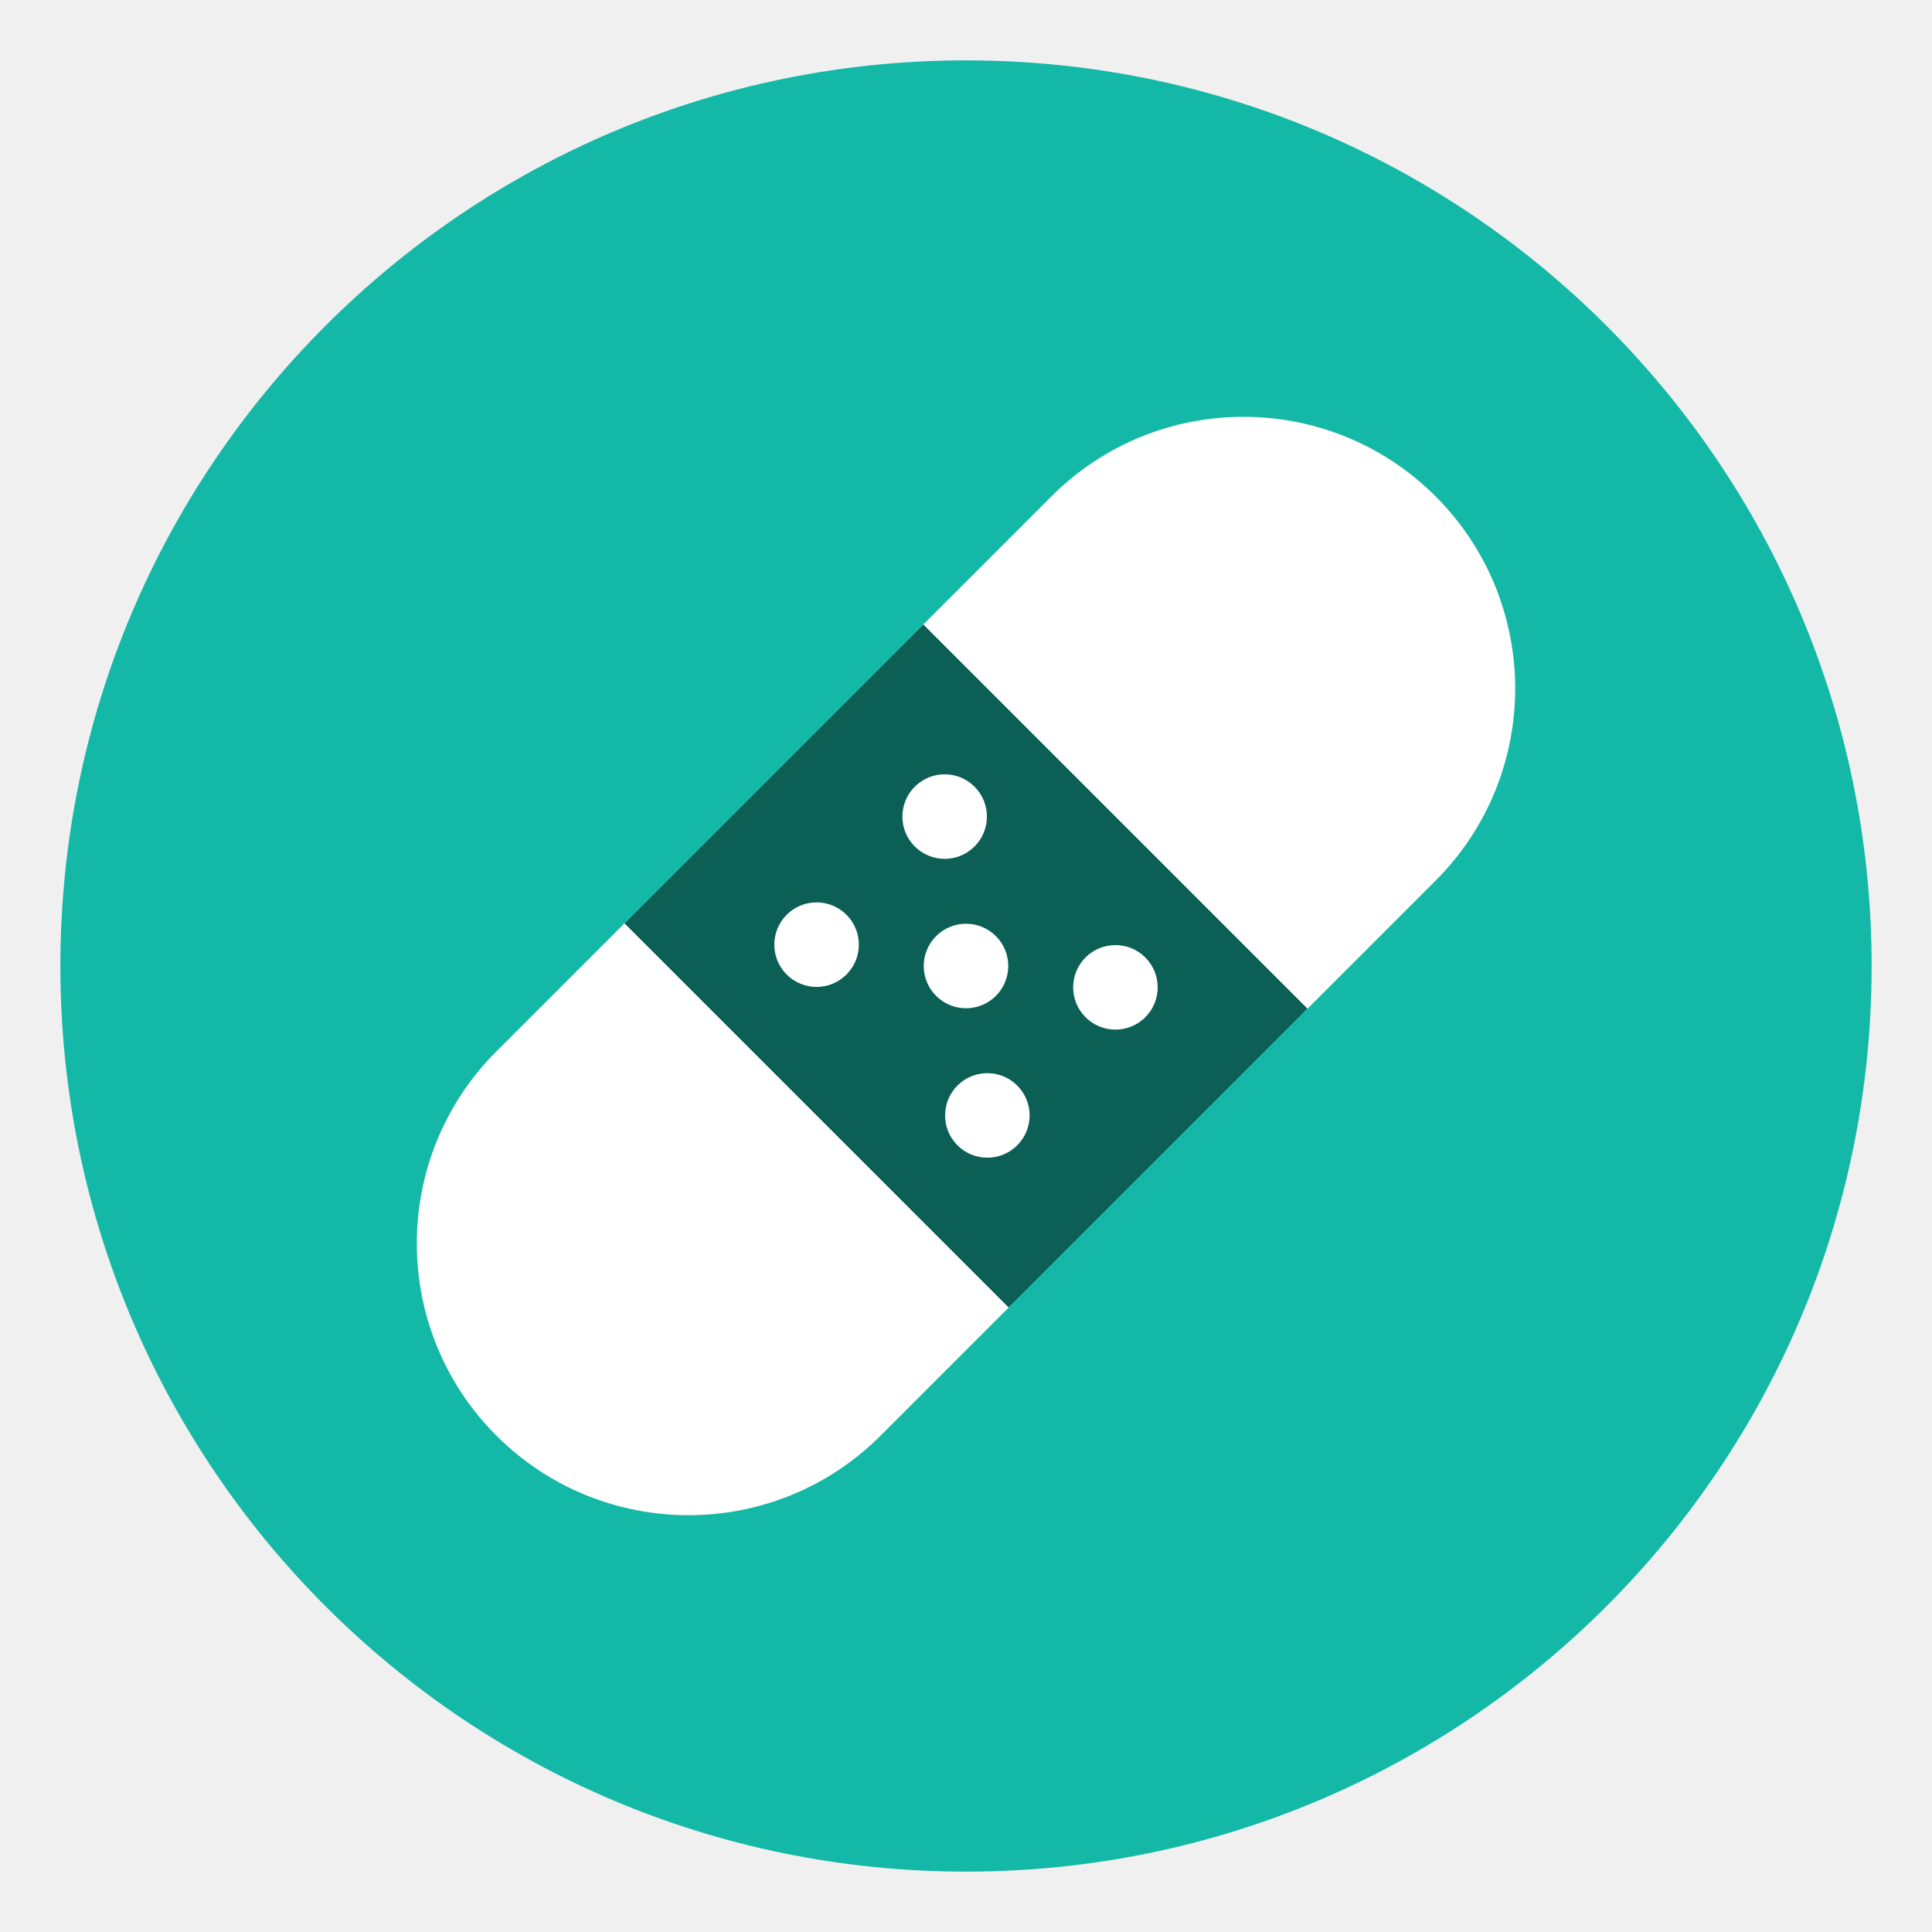
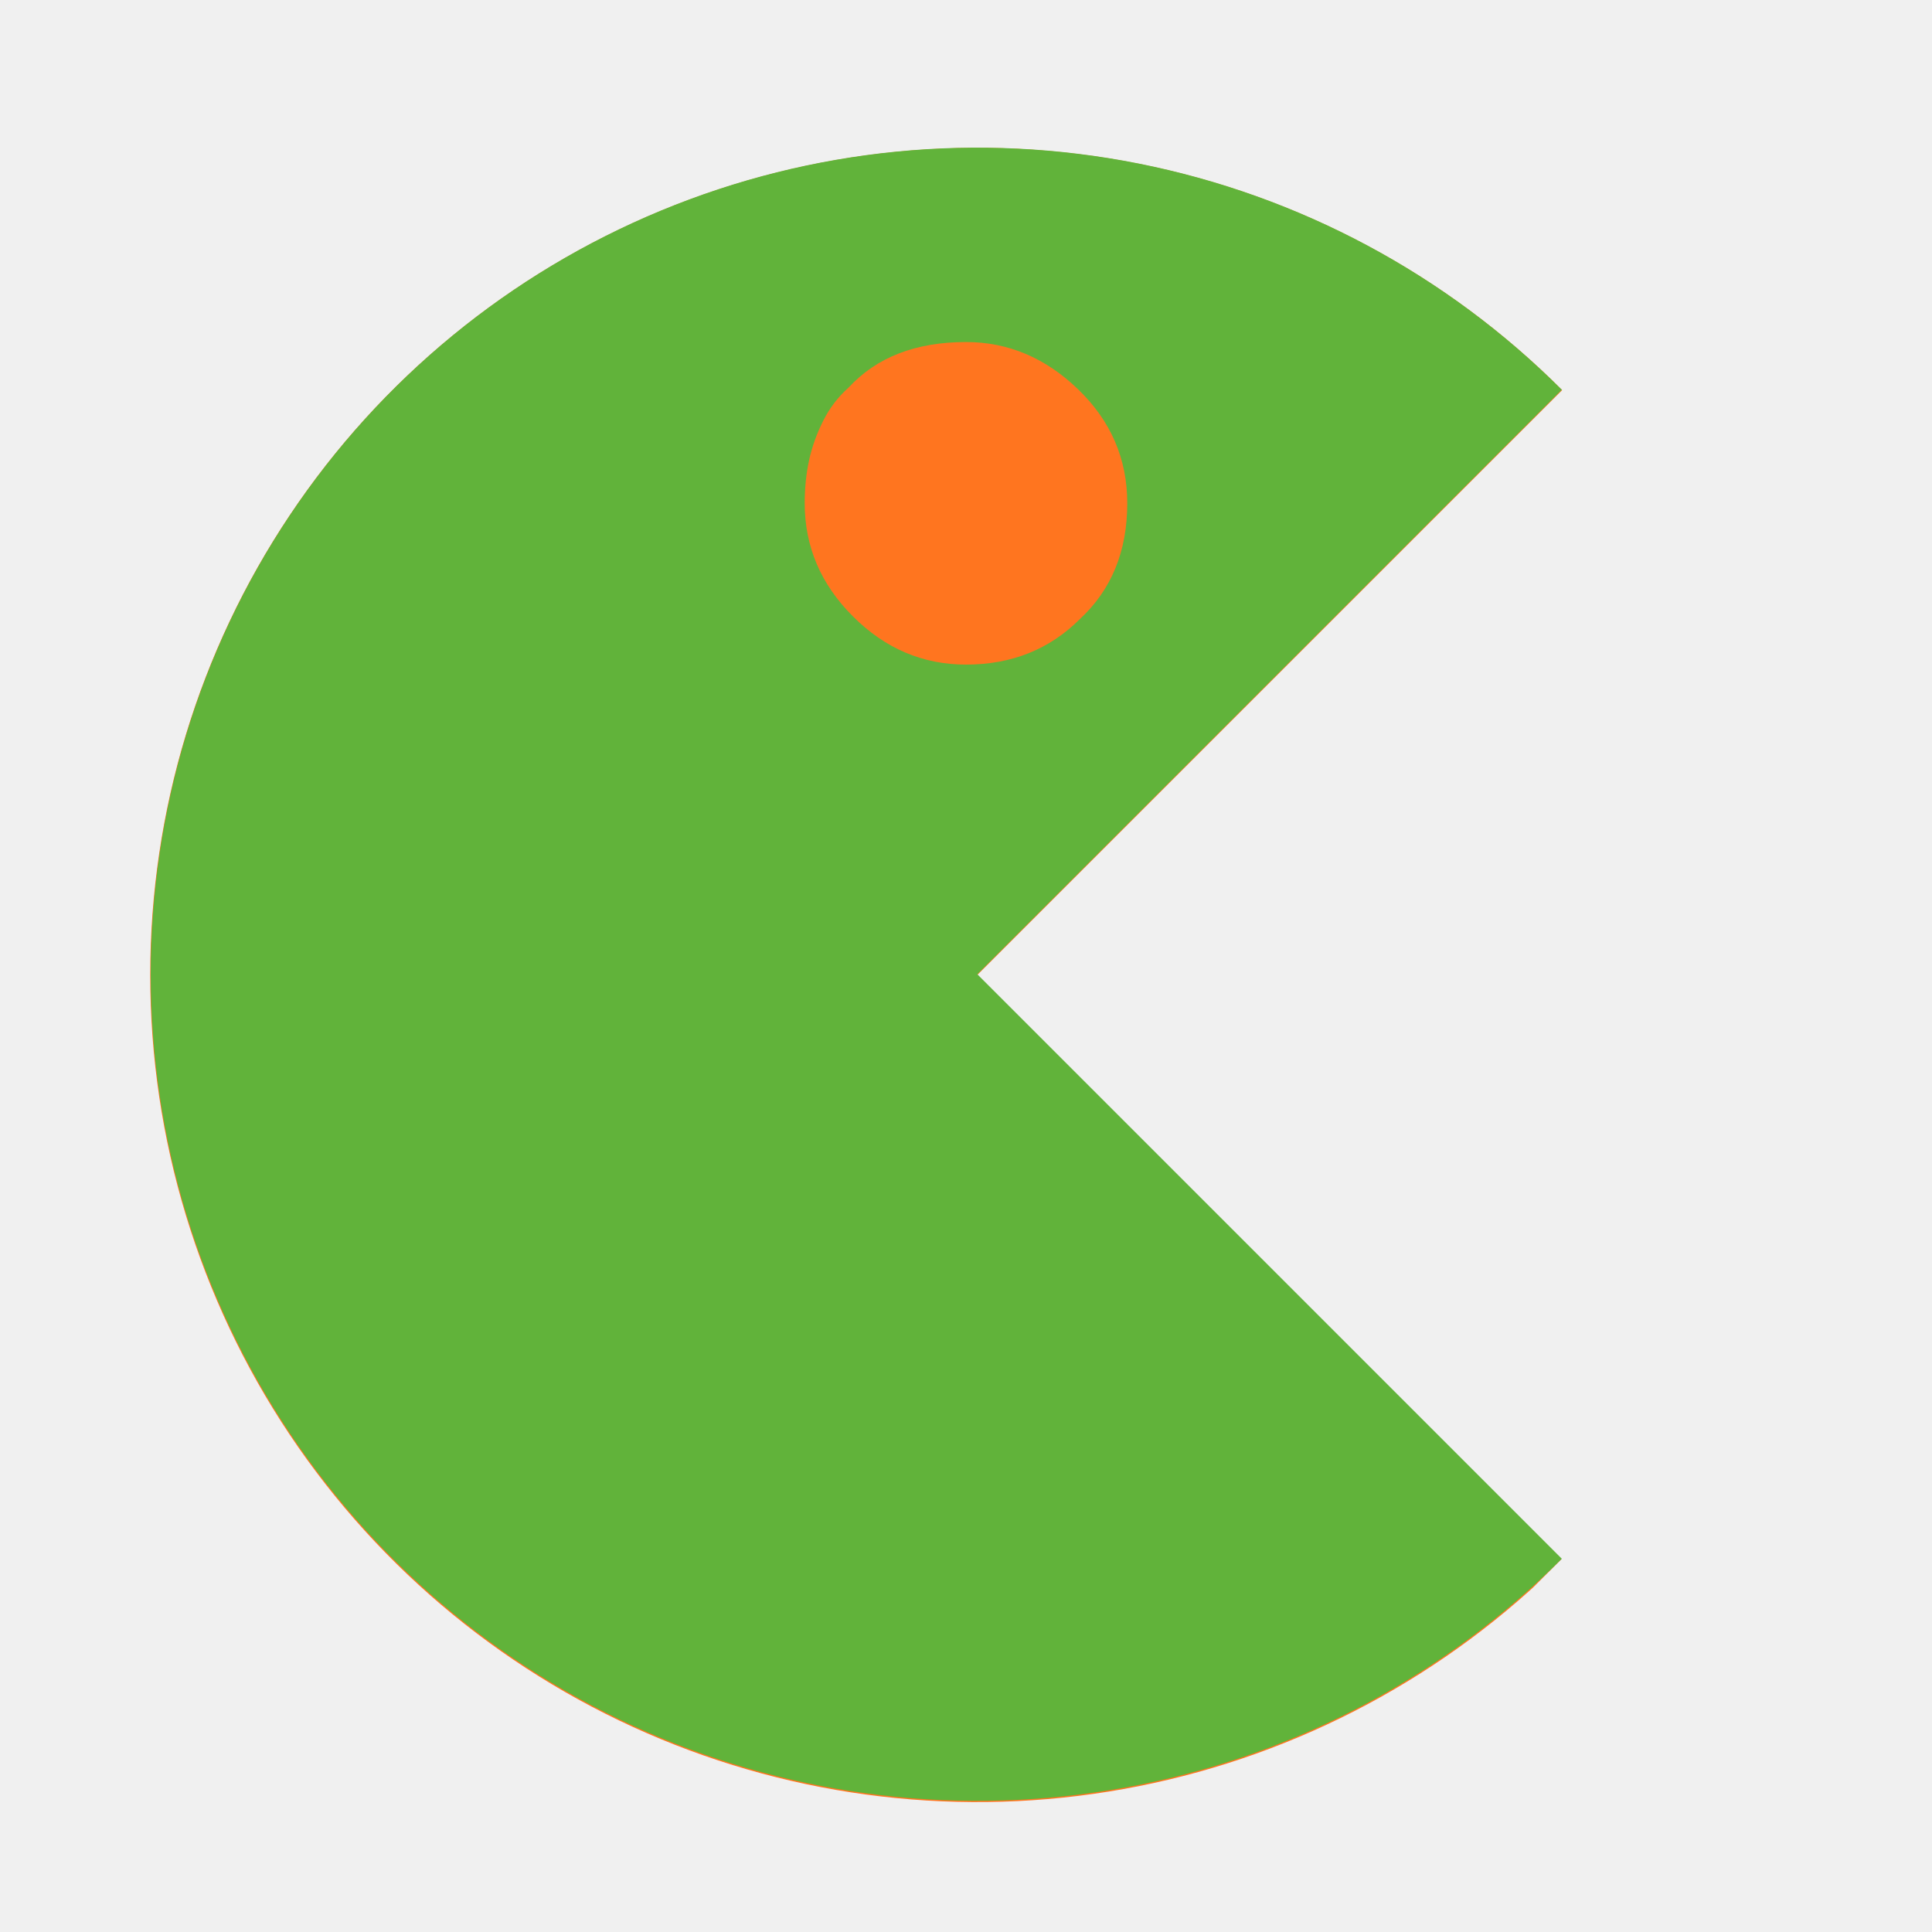
- <svg xmlns="http://www.w3.org/2000/svg" width="64" height="64" viewBox="0 0 64 64">
-   <circle cx="32" cy="32" r="30" fill="#14B8A6" />
-   <g transform="rotate(-45 32 32)">
-     <rect x="10" y="23" width="44" height="18" rx="9" fill="#FFFFFF" />
-     <rect x="25" y="23" width="14" height="18" fill="#0B5F55" />
-     <circle cx="29" cy="28" r="1.4" fill="#FFFFFF" />
-     <circle cx="35" cy="28" r="1.4" fill="#FFFFFF" />
-     <circle cx="29" cy="36" r="1.4" fill="#FFFFFF" />
-     <circle cx="35" cy="36" r="1.4" fill="#FFFFFF" />
-     <circle cx="32" cy="32" r="1.4" fill="#FFFFFF" />
+ <svg xmlns="http://www.w3.org/2000/svg" width="500" zoomAndPan="magnify" viewBox="0 0 375 375" height="500" preserveAspectRatio="xMidYMid meet" version="1.0">
+   <defs>
+     <g />
+     <clipPath id="d62632d413">
+       <path d="M 29 28 L 304 28 L 304 350 L 29 350 Z M 29 28 " clip-rule="nonzero" />
+     </clipPath>
+     <clipPath id="ecc8b4d8ed">
+       <path d="M 187.496 -39.996 L 416.602 189.105 L 187.496 418.207 L -41.605 189.105 Z M 187.496 -39.996 " clip-rule="nonzero" />
+     </clipPath>
+     <clipPath id="3016db942f">
+       <path d="M 187.496 -39.996 L 416.602 189.105 L 187.496 418.207 L -41.605 189.105 Z M 187.496 -39.996 " clip-rule="nonzero" />
+     </clipPath>
+     <clipPath id="029f8ae6a8">
+       <path d="M 29 28 L 304 28 L 304 350 L 29 350 Z M 29 28 " clip-rule="nonzero" />
+     </clipPath>
+     <clipPath id="2d374b5e76">
+       <path d="M 187.496 -39.996 L 416.602 189.105 L 187.496 418.207 L -41.605 189.105 Z M 187.496 -39.996 " clip-rule="nonzero" />
+     </clipPath>
+     <clipPath id="544d823606">
+       <path d="M 187.496 -39.996 L 416.602 189.105 L 187.496 418.207 L -41.605 189.105 Z M 187.496 -39.996 " clip-rule="nonzero" />
+     </clipPath>
+     <clipPath id="b88a276116">
+       <path d="M 187.496 -39.996 L 416.602 189.105 L 187.496 418.207 L -41.605 189.105 Z M 187.496 -39.996 " clip-rule="nonzero" />
+     </clipPath>
+     <clipPath id="98c26e11a4">
+       <rect x="0" width="103" y="0" height="208" />
+     </clipPath>
+   </defs>
+   <g clip-path="url(#d62632d413)">
+     <g clip-path="url(#ecc8b4d8ed)">
+       <g clip-path="url(#3016db942f)">
+         <path fill="#ff751f" d="M 303.215 302.762 C 280.766 325.215 252.16 340.504 221.016 346.699 C 189.875 352.891 157.594 349.715 128.262 337.562 C 98.926 325.41 73.852 304.836 56.211 278.434 C 38.57 252.031 29.156 220.992 29.156 189.242 C 29.156 157.488 38.57 126.449 56.211 100.051 C 73.852 73.648 98.926 53.07 128.262 40.922 C 157.594 28.77 189.875 25.59 221.016 31.785 C 252.16 37.98 280.766 53.27 303.215 75.723 L 189.695 189.242 Z M 303.215 302.762 " fill-opacity="1" fill-rule="nonzero" />
+       </g>
+     </g>
+   </g>
+   <g clip-path="url(#029f8ae6a8)">
+     <g clip-path="url(#2d374b5e76)">
+       <g clip-path="url(#544d823606)">
+         <g clip-path="url(#b88a276116)">
+           <path fill="#61b33a" d="M 303.145 302.551 C 280.707 324.988 252.117 340.27 220.996 346.461 C 189.875 352.652 157.613 349.473 128.297 337.332 C 98.98 325.188 73.922 304.621 56.293 278.238 C 38.664 251.852 29.254 220.832 29.254 189.102 C 29.254 157.367 38.664 126.348 56.293 99.965 C 73.922 73.578 98.98 53.016 128.297 40.871 C 157.613 28.727 189.875 25.551 220.996 31.742 C 252.117 37.93 280.707 53.211 303.145 75.652 L 189.695 189.102 Z M 303.145 302.551 " fill-opacity="1" fill-rule="nonzero" />
+         </g>
+       </g>
+     </g>
+   </g>
+   <g transform="matrix(1, 0, 0, 1, 136, 0)">
+     <g clip-path="url(#98c26e11a4)">
+       <g fill="#ff751f" fill-opacity="1">
+         <g transform="translate(0.457164, 116.4035)">
+           <g>
+             <path d="M 19.734 -18.719 C 19.734 -21.664 20.016 -24.441 20.578 -27.047 C 21.148 -29.66 22.062 -32.211 23.312 -34.703 C 24.562 -37.203 26.207 -39.359 28.25 -41.172 C 33.688 -47.066 41.285 -50.016 51.047 -50.016 C 59.211 -50.016 66.469 -46.953 72.812 -40.828 C 79.164 -34.703 82.344 -27.332 82.344 -18.719 C 82.344 -9.414 79.281 -1.926 73.156 3.75 C 67.258 9.645 59.891 12.594 51.047 12.594 C 42.648 12.594 35.332 9.473 29.094 3.234 C 22.852 -3.004 19.734 -10.32 19.734 -18.719 Z M 19.734 -18.719 " />
+           </g>
+         </g>
+       </g>
+     </g>
  </g>
</svg>
